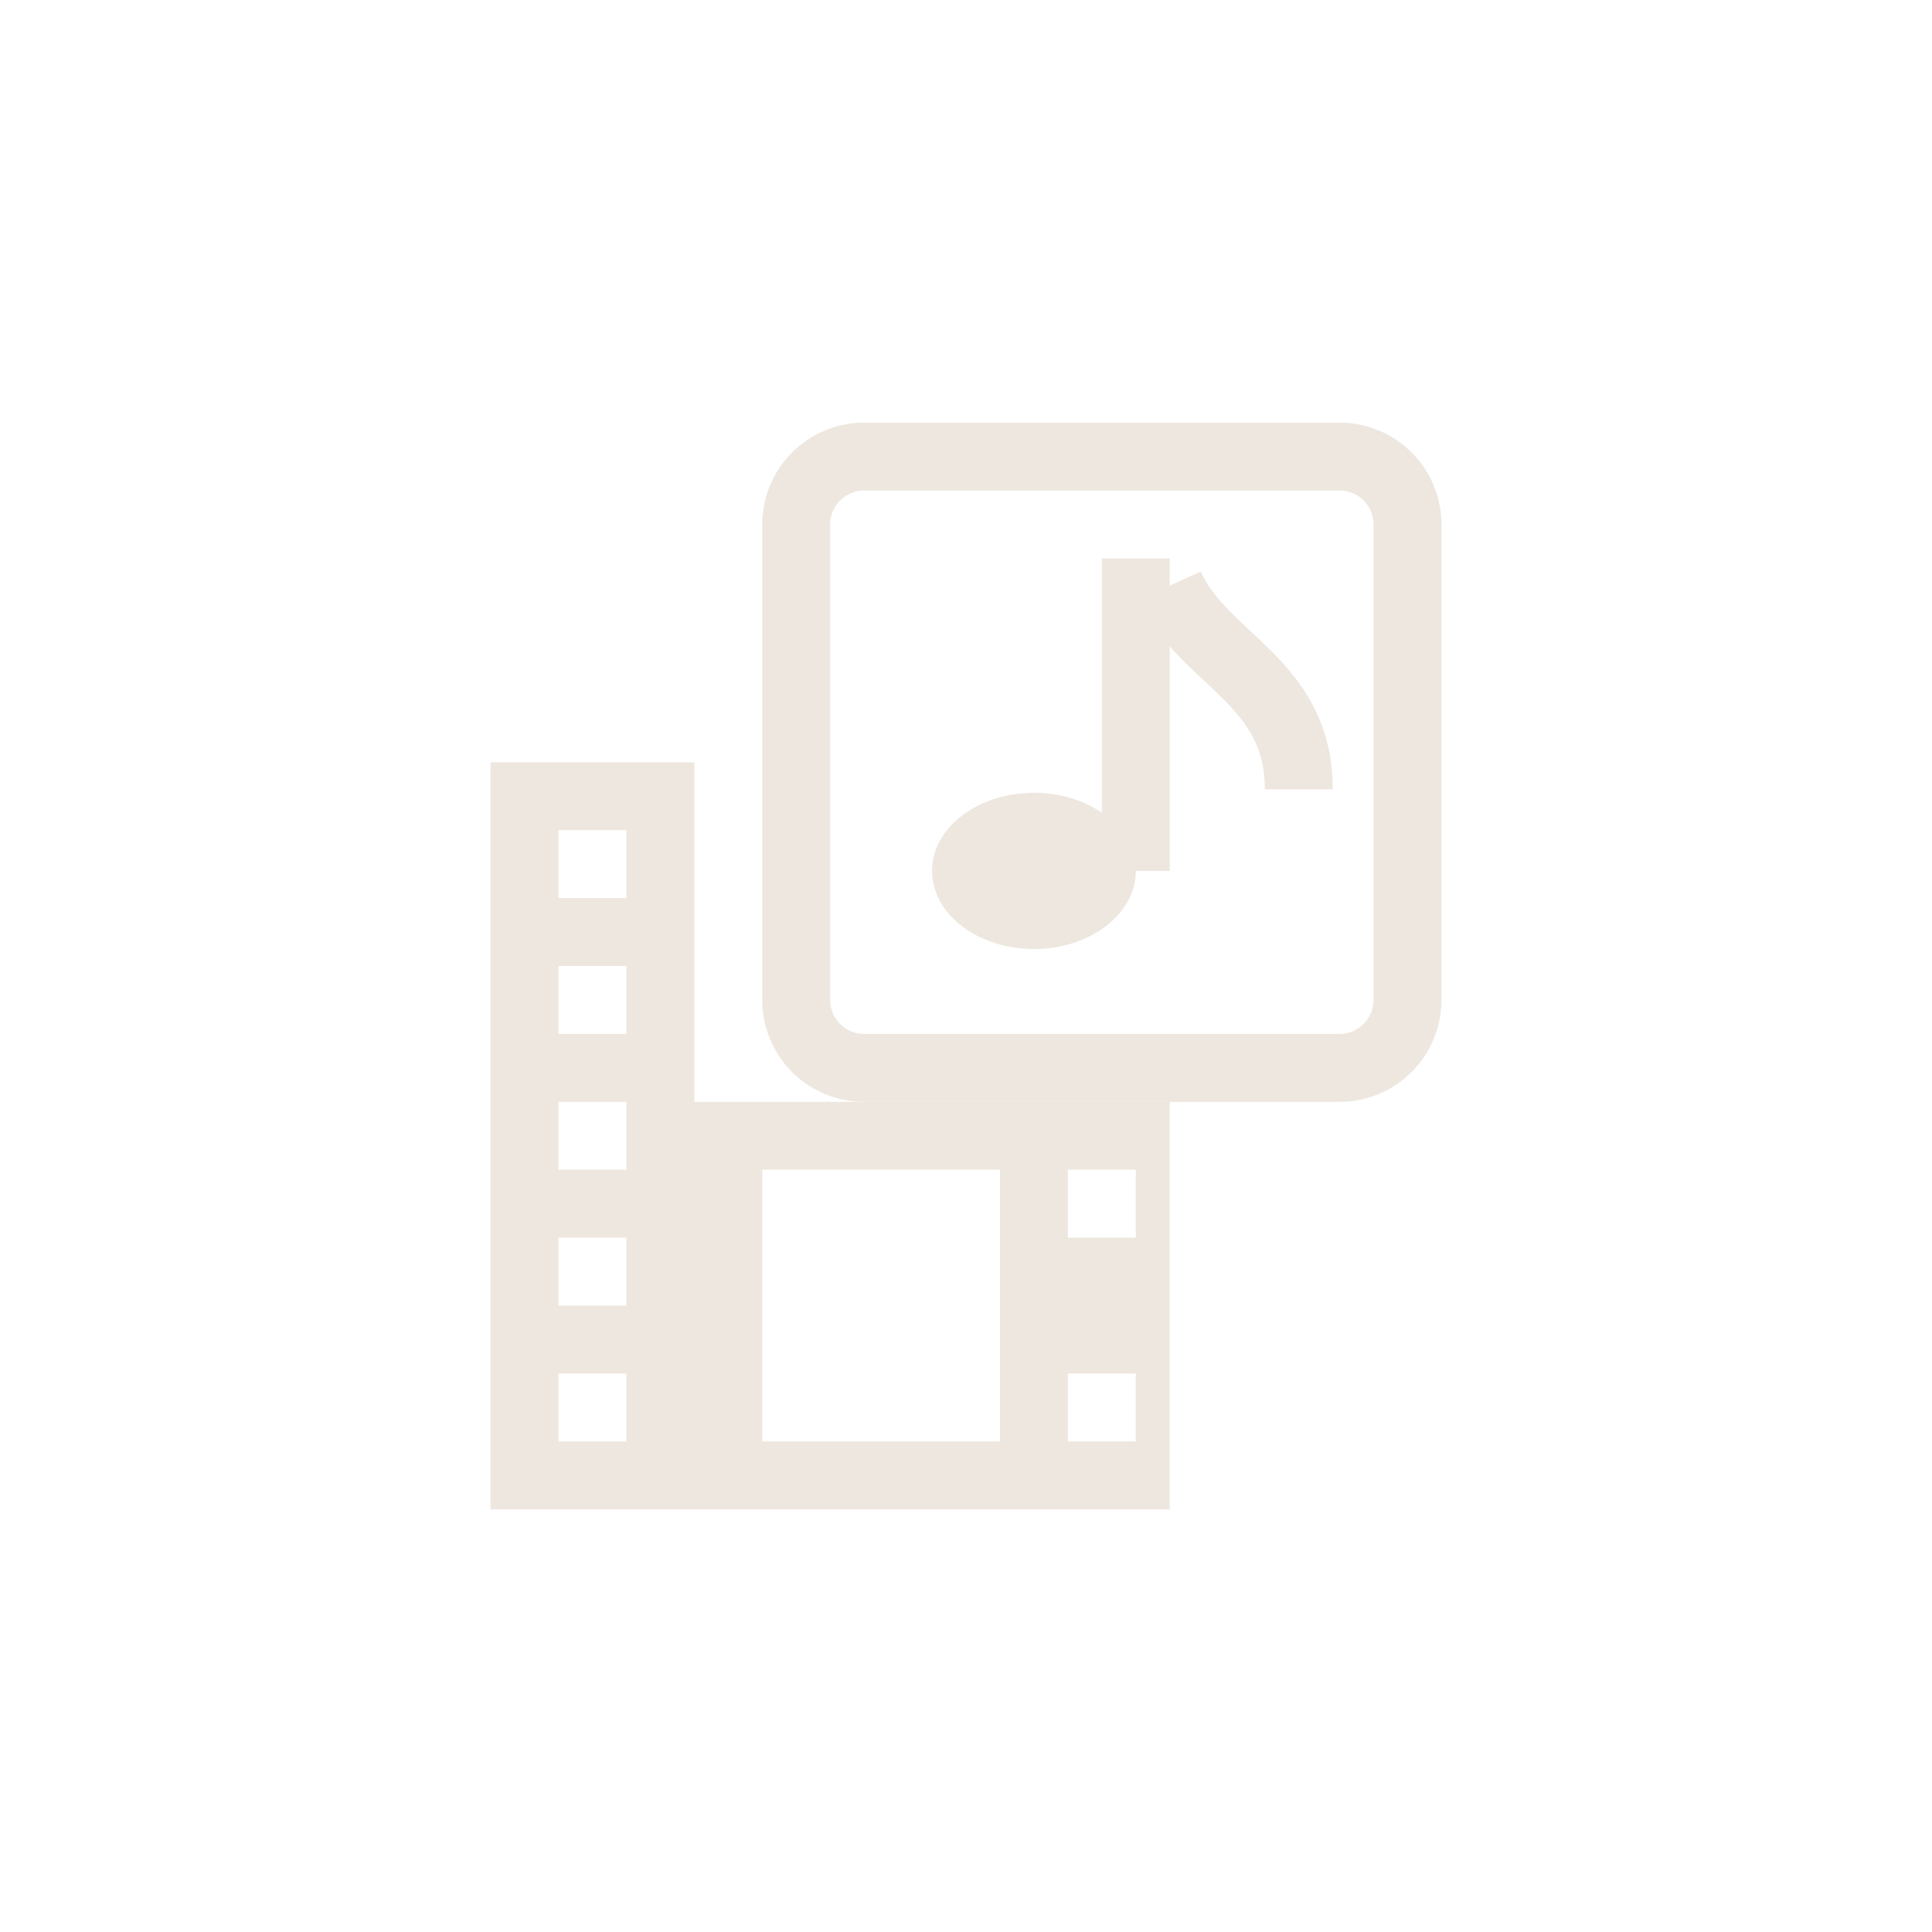
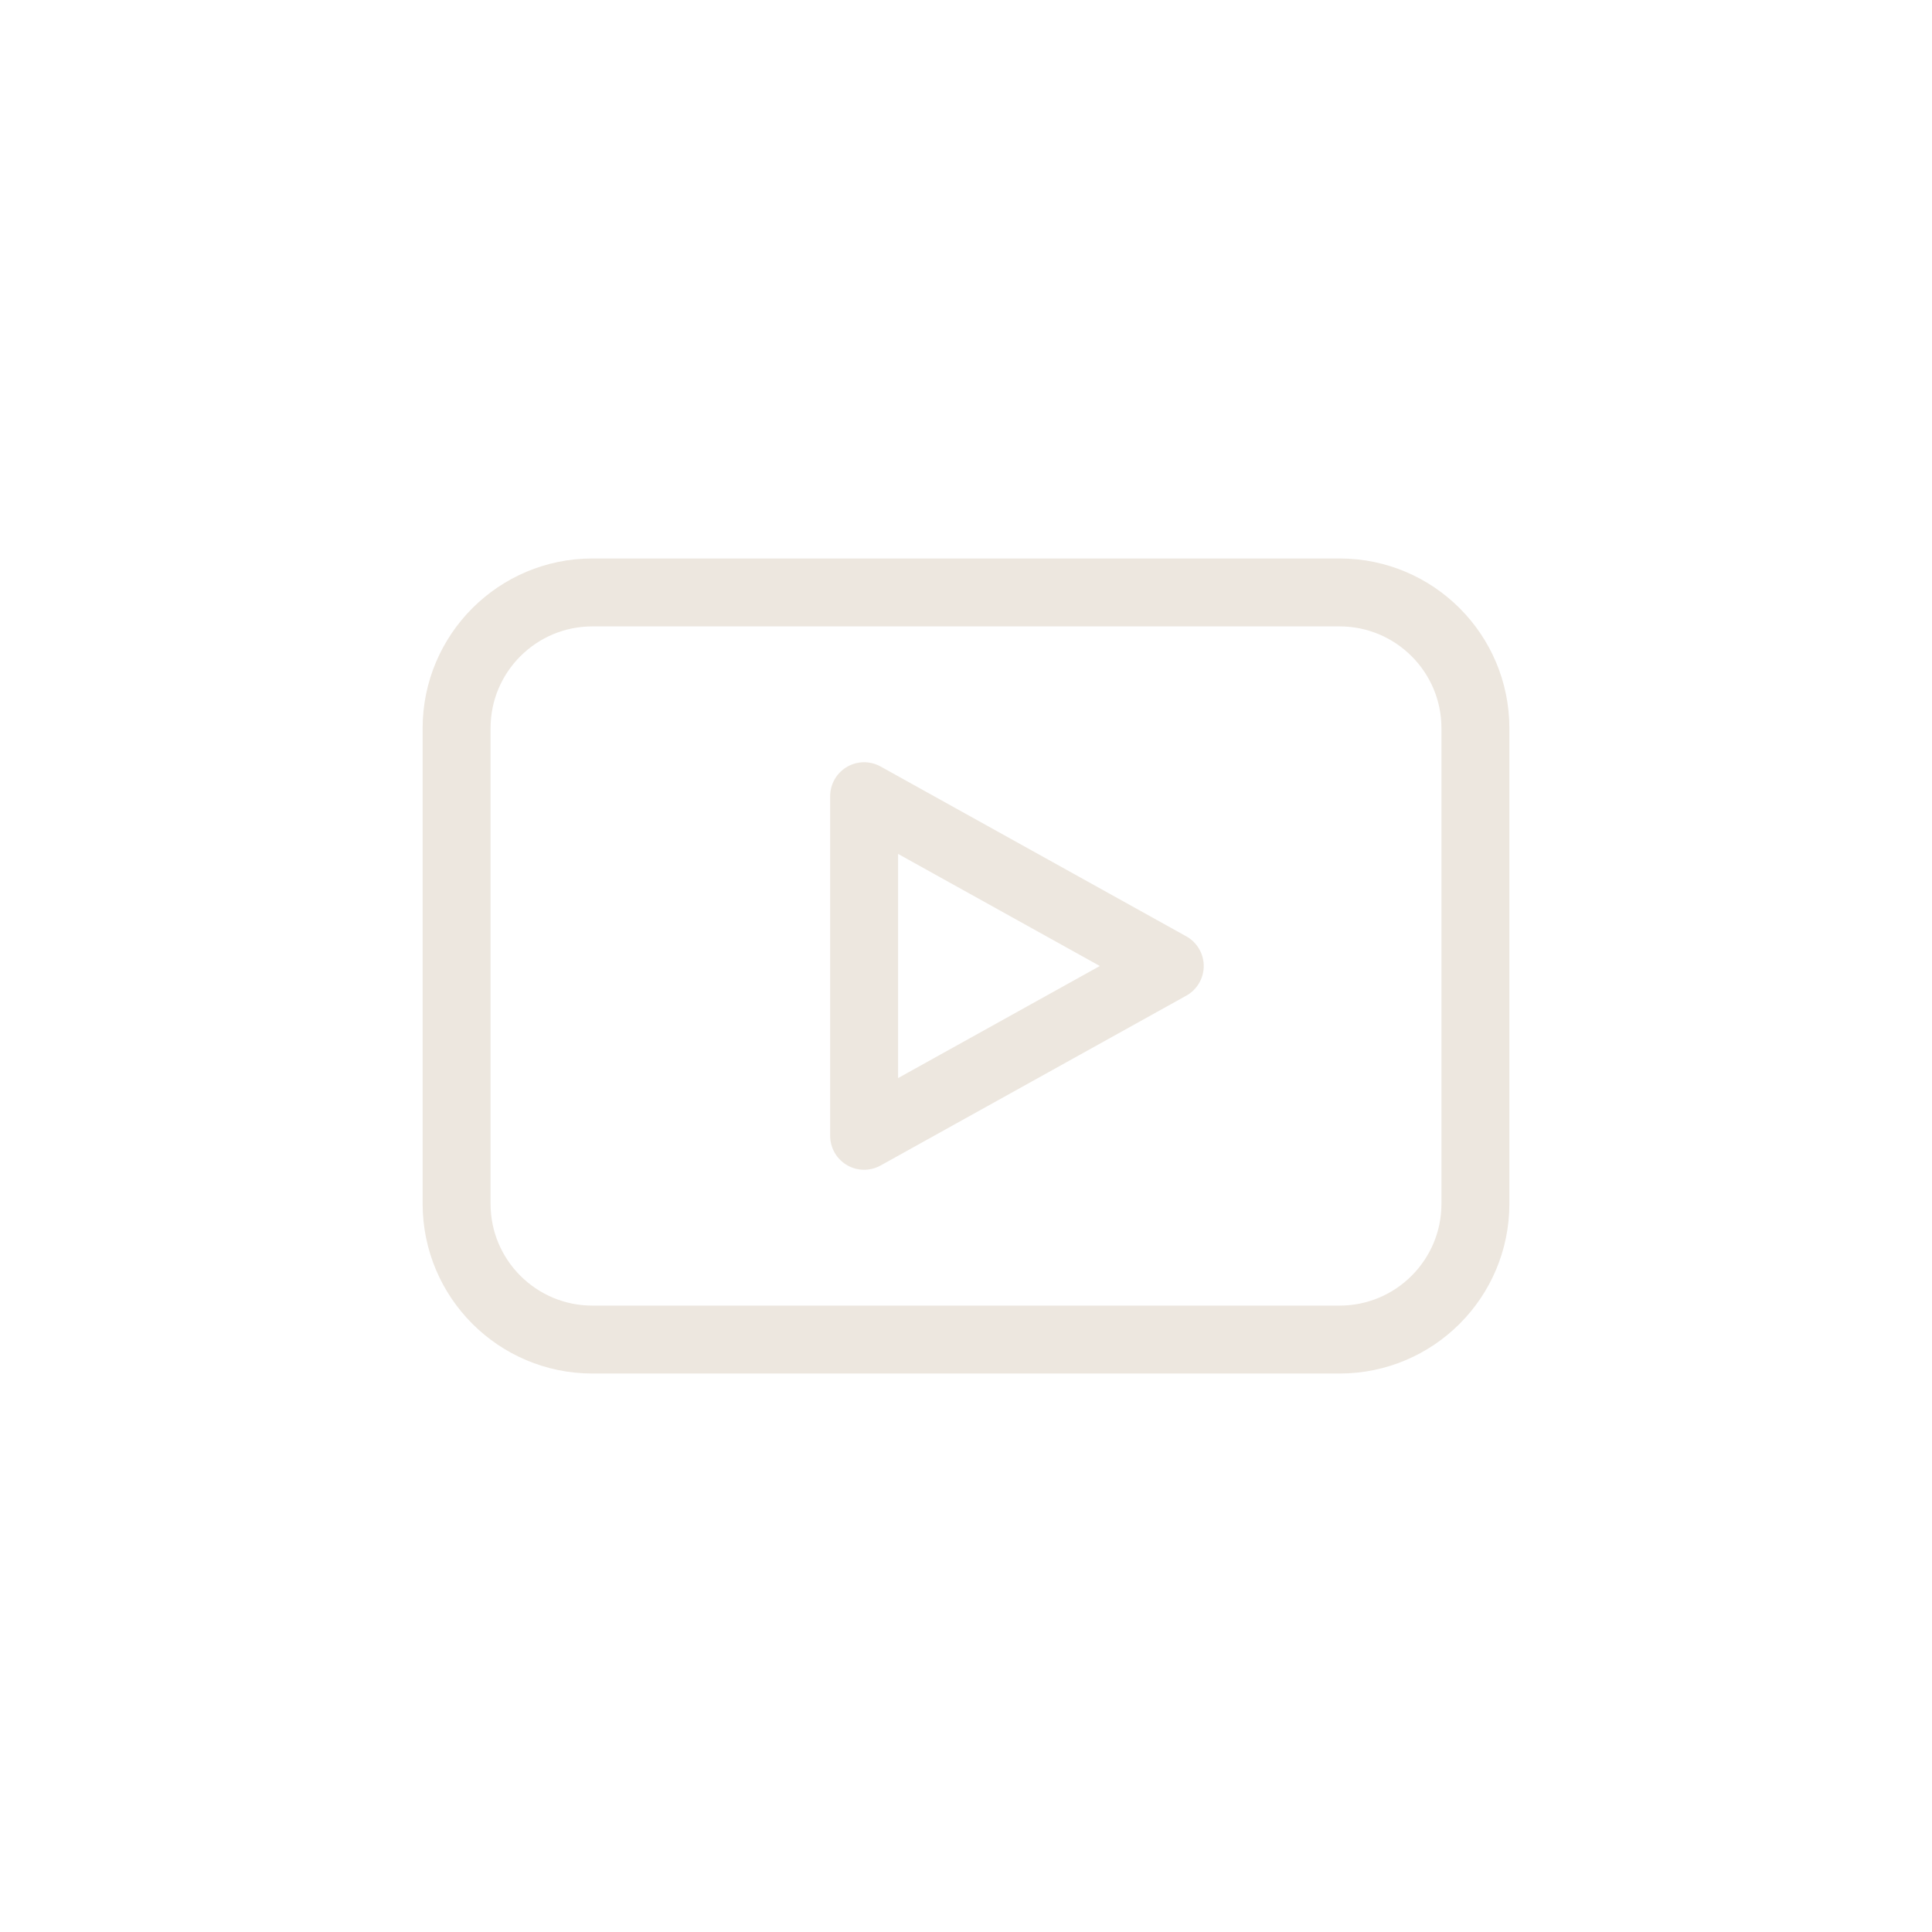
<svg xmlns="http://www.w3.org/2000/svg" width="32" height="32" viewBox="0 0 32 32">
  <svg x="7" y="7" width="18" height="18" viewBox="0 0 16 16" fill="#ede7df">
-     <path fill="#ede7df" fill-rule="evenodd" d="M1 5h3v5h7v6H1z M2 6h1v1H2z M2 8h1v1H2z M2 10h1v1H2z M2 12h1v1H2z M2 14h1v1H2z M5 11h3.5v4H5z M9.5 11h1v1h-1z M9.5 14h1v1h-1z" />
-     <rect x="5.5" y="0.5" width="9" height="9" rx="1" fill="none" stroke="#ede7df" stroke-width="1" />
-     <ellipse cx="9" cy="6.6" rx="1.5" ry="1.15" />
-     <path d="M10 2h1v4.6h-1z" />
-     <path d="M11 2.4c.5 1.1 1.9 1.4 1.9 3" fill="none" stroke="#ede7df" stroke-width="1" />
+     <g fill="none" stroke="#ede7df" stroke-width="1" stroke-linecap="round" stroke-linejoin="round">
+       <rect x="0.5" y="2.5" width="15" height="11" rx="2" />
+       <path d="M6.5 5.5v5l4.5-2.5z" />
+     </g>
  </svg>
</svg>
